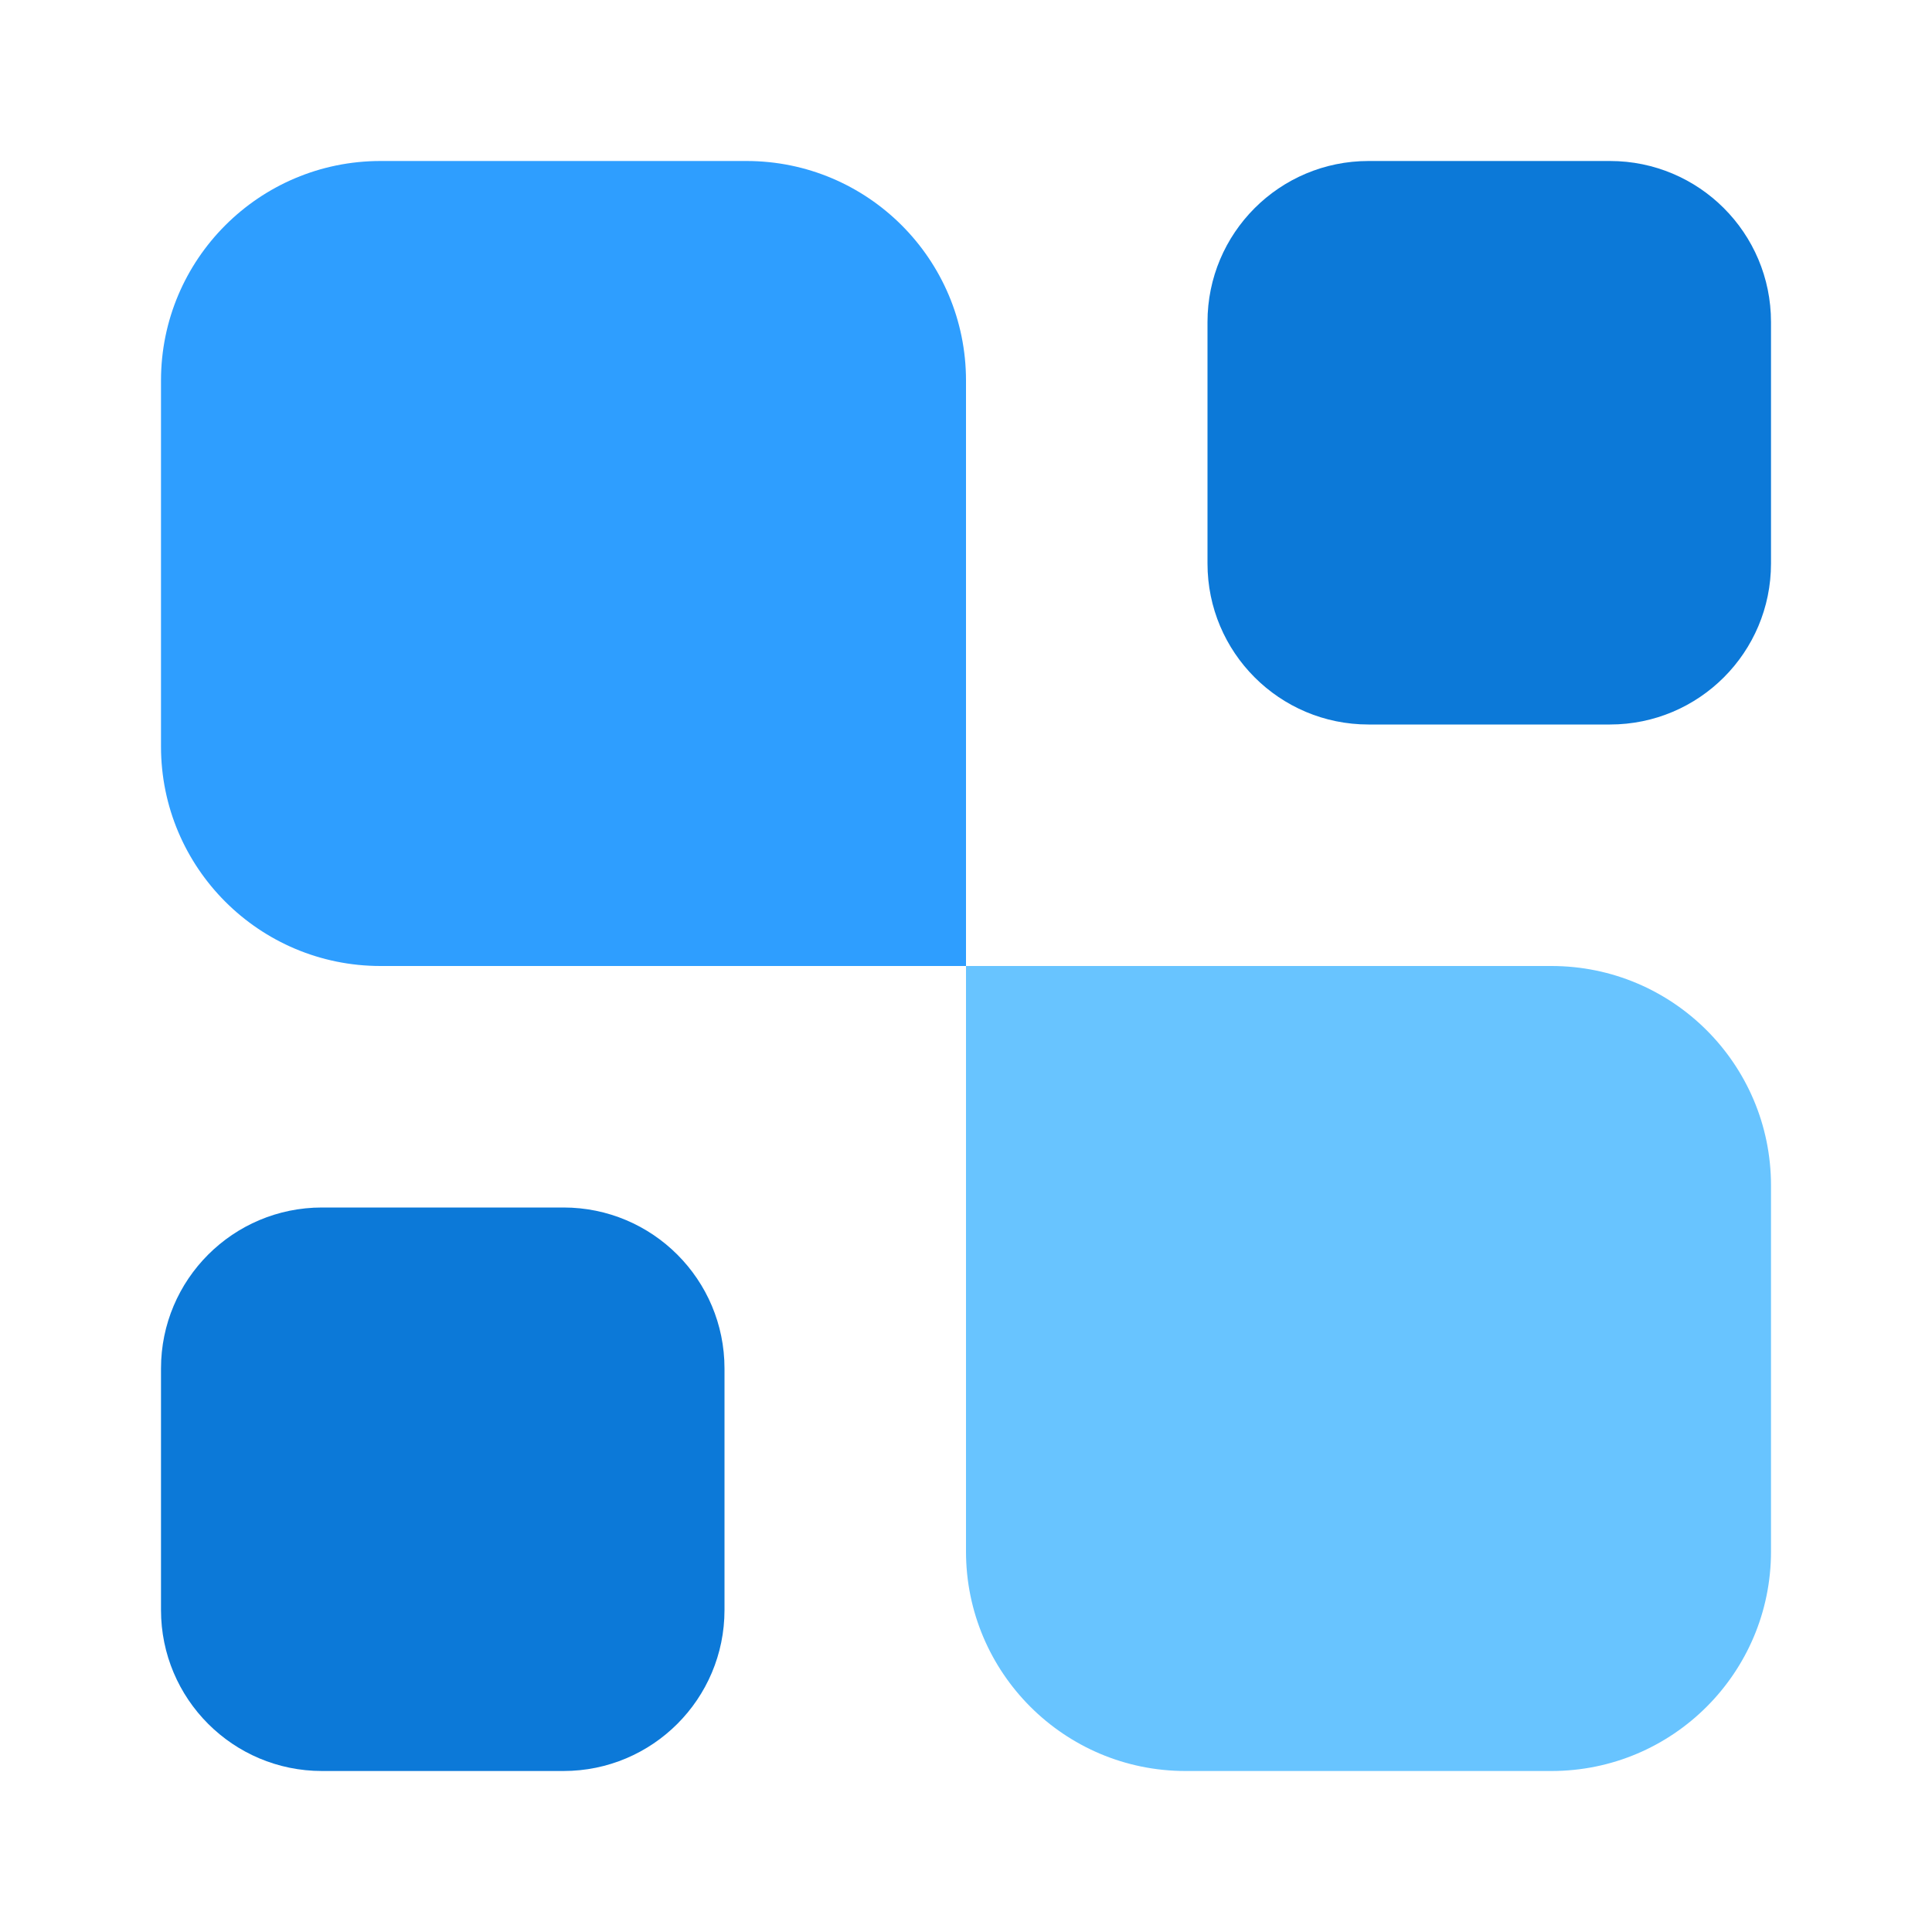
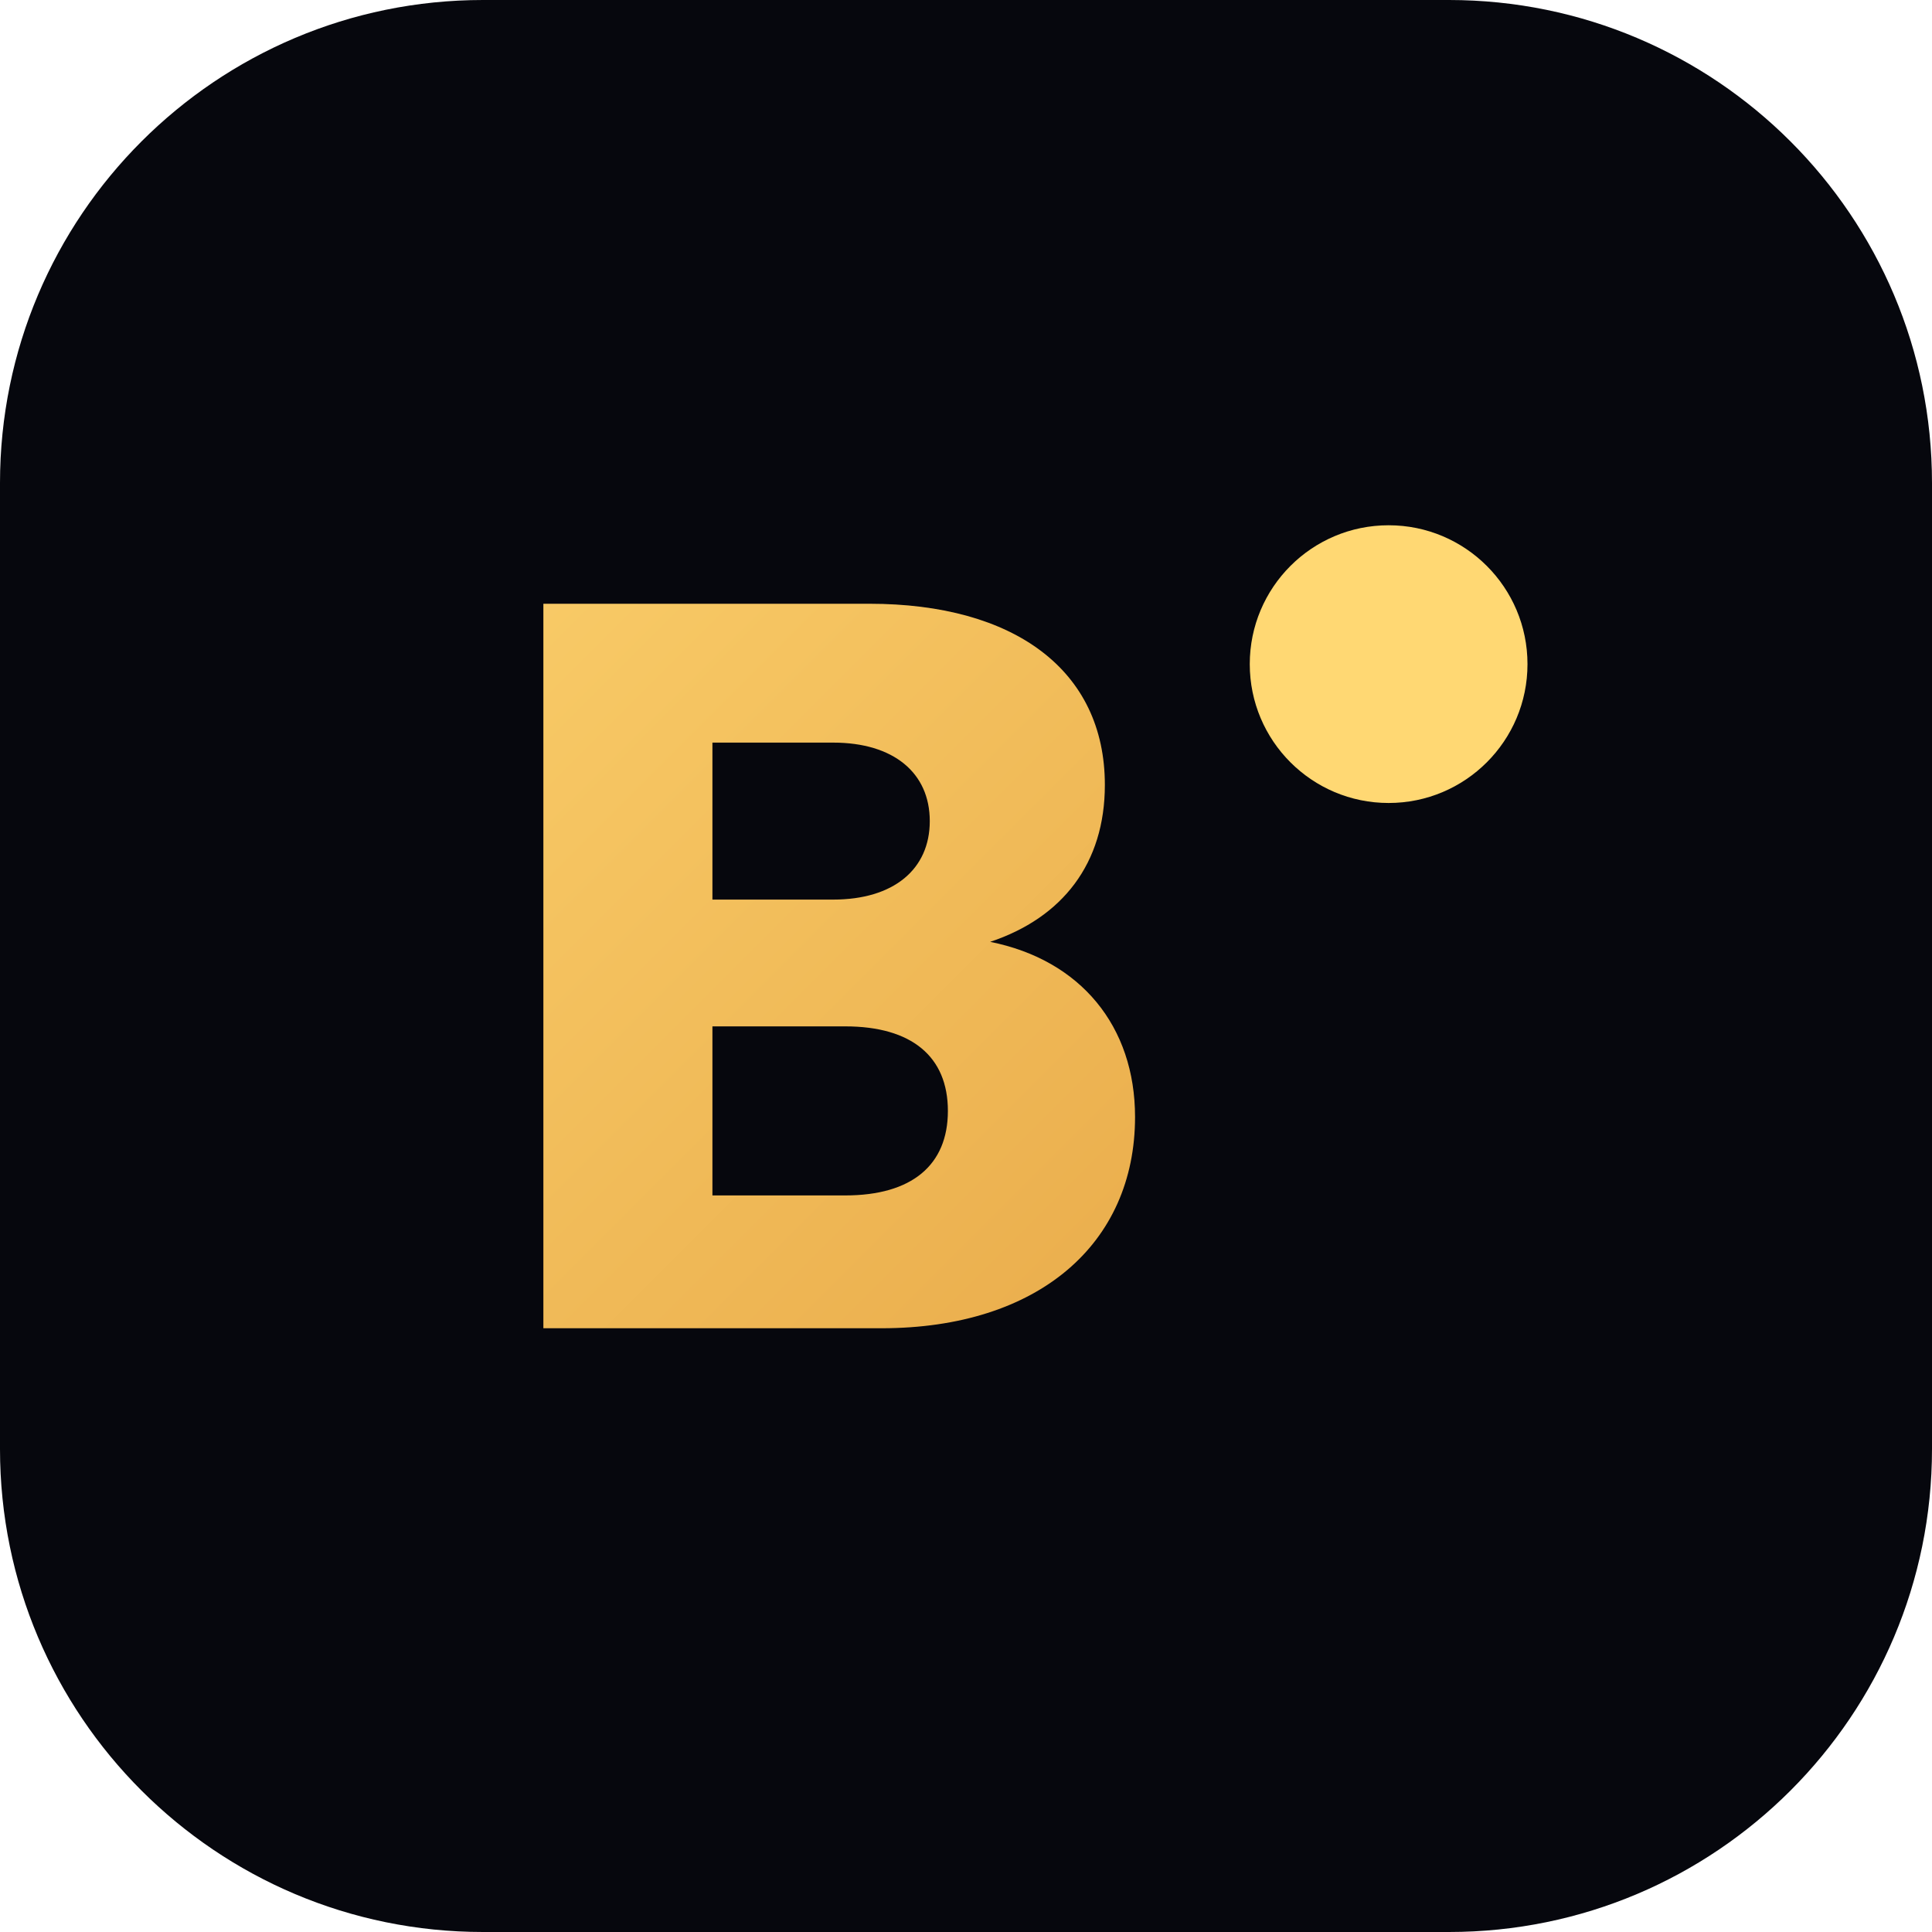
- <svg xmlns="http://www.w3.org/2000/svg" width="24" height="24" viewBox="0 0 24 24" fill="none">
-   <path d="M22 19.273C22 20.779 20.779 22 19.273 22H14.727C13.221 22 12 20.779 12 19.273V12H19.273C20.779 12 22 13.221 22 14.727V19.273Z" fill="#68C4FF" />
-   <path d="M20 2C21.105 2 22 2.895 22 4V7C22 8.105 21.105 9 20 9H17C15.895 9 15 8.105 15 7V4C15 2.895 15.895 2 17 2H20Z" fill="#0C79D8" />
-   <path d="M7 15C8.105 15 9 15.895 9 17V20C9 21.105 8.105 22 7 22H4C2.895 22 2 21.105 2 20V17C2 15.895 2.895 15 4 15H7Z" fill="#0C79D8" />
-   <path d="M12 12H4.727C3.221 12 2 10.779 2 9.273V4.727C2 3.221 3.221 2 4.727 2H9.273C10.779 2 12 3.221 12 4.727V12Z" fill="#2E9EFF" />
+ <svg xmlns="http://www.w3.org/2000/svg" width="32" height="32" viewBox="0 0 32 32" fill="none">
+   <defs>
+     <linearGradient id="g" x1="4" y1="4" x2="28" y2="28" gradientUnits="userSpaceOnUse">
+       <stop stop-color="#FFD873" />
+       <stop offset="1" stop-color="#E0993A" />
+     </linearGradient>
+   </defs>
+   <rect width="32" height="32" rx="8" fill="#06070D" />
+   <path d="M9 22V10h5.4c2.4 0 3.9 1.1 3.9 3 0 1.3-.7 2.2-1.9 2.6 1.5.3 2.4 1.4 2.4 2.9 0 2.1-1.6 3.5-4.2 3.5H9Zm2.8-7.1h2c1 0 1.6-.5 1.6-1.3 0-.8-.6-1.3-1.6-1.3h-2v2.6Zm0 4.9h2.2c1.1 0 1.7-.5 1.7-1.4 0-.9-.6-1.4-1.7-1.4h-2.2v2.8Z" fill="url(#g)" />
+   <circle cx="23" cy="11" r="2.3" fill="#FFD873" />
</svg>
